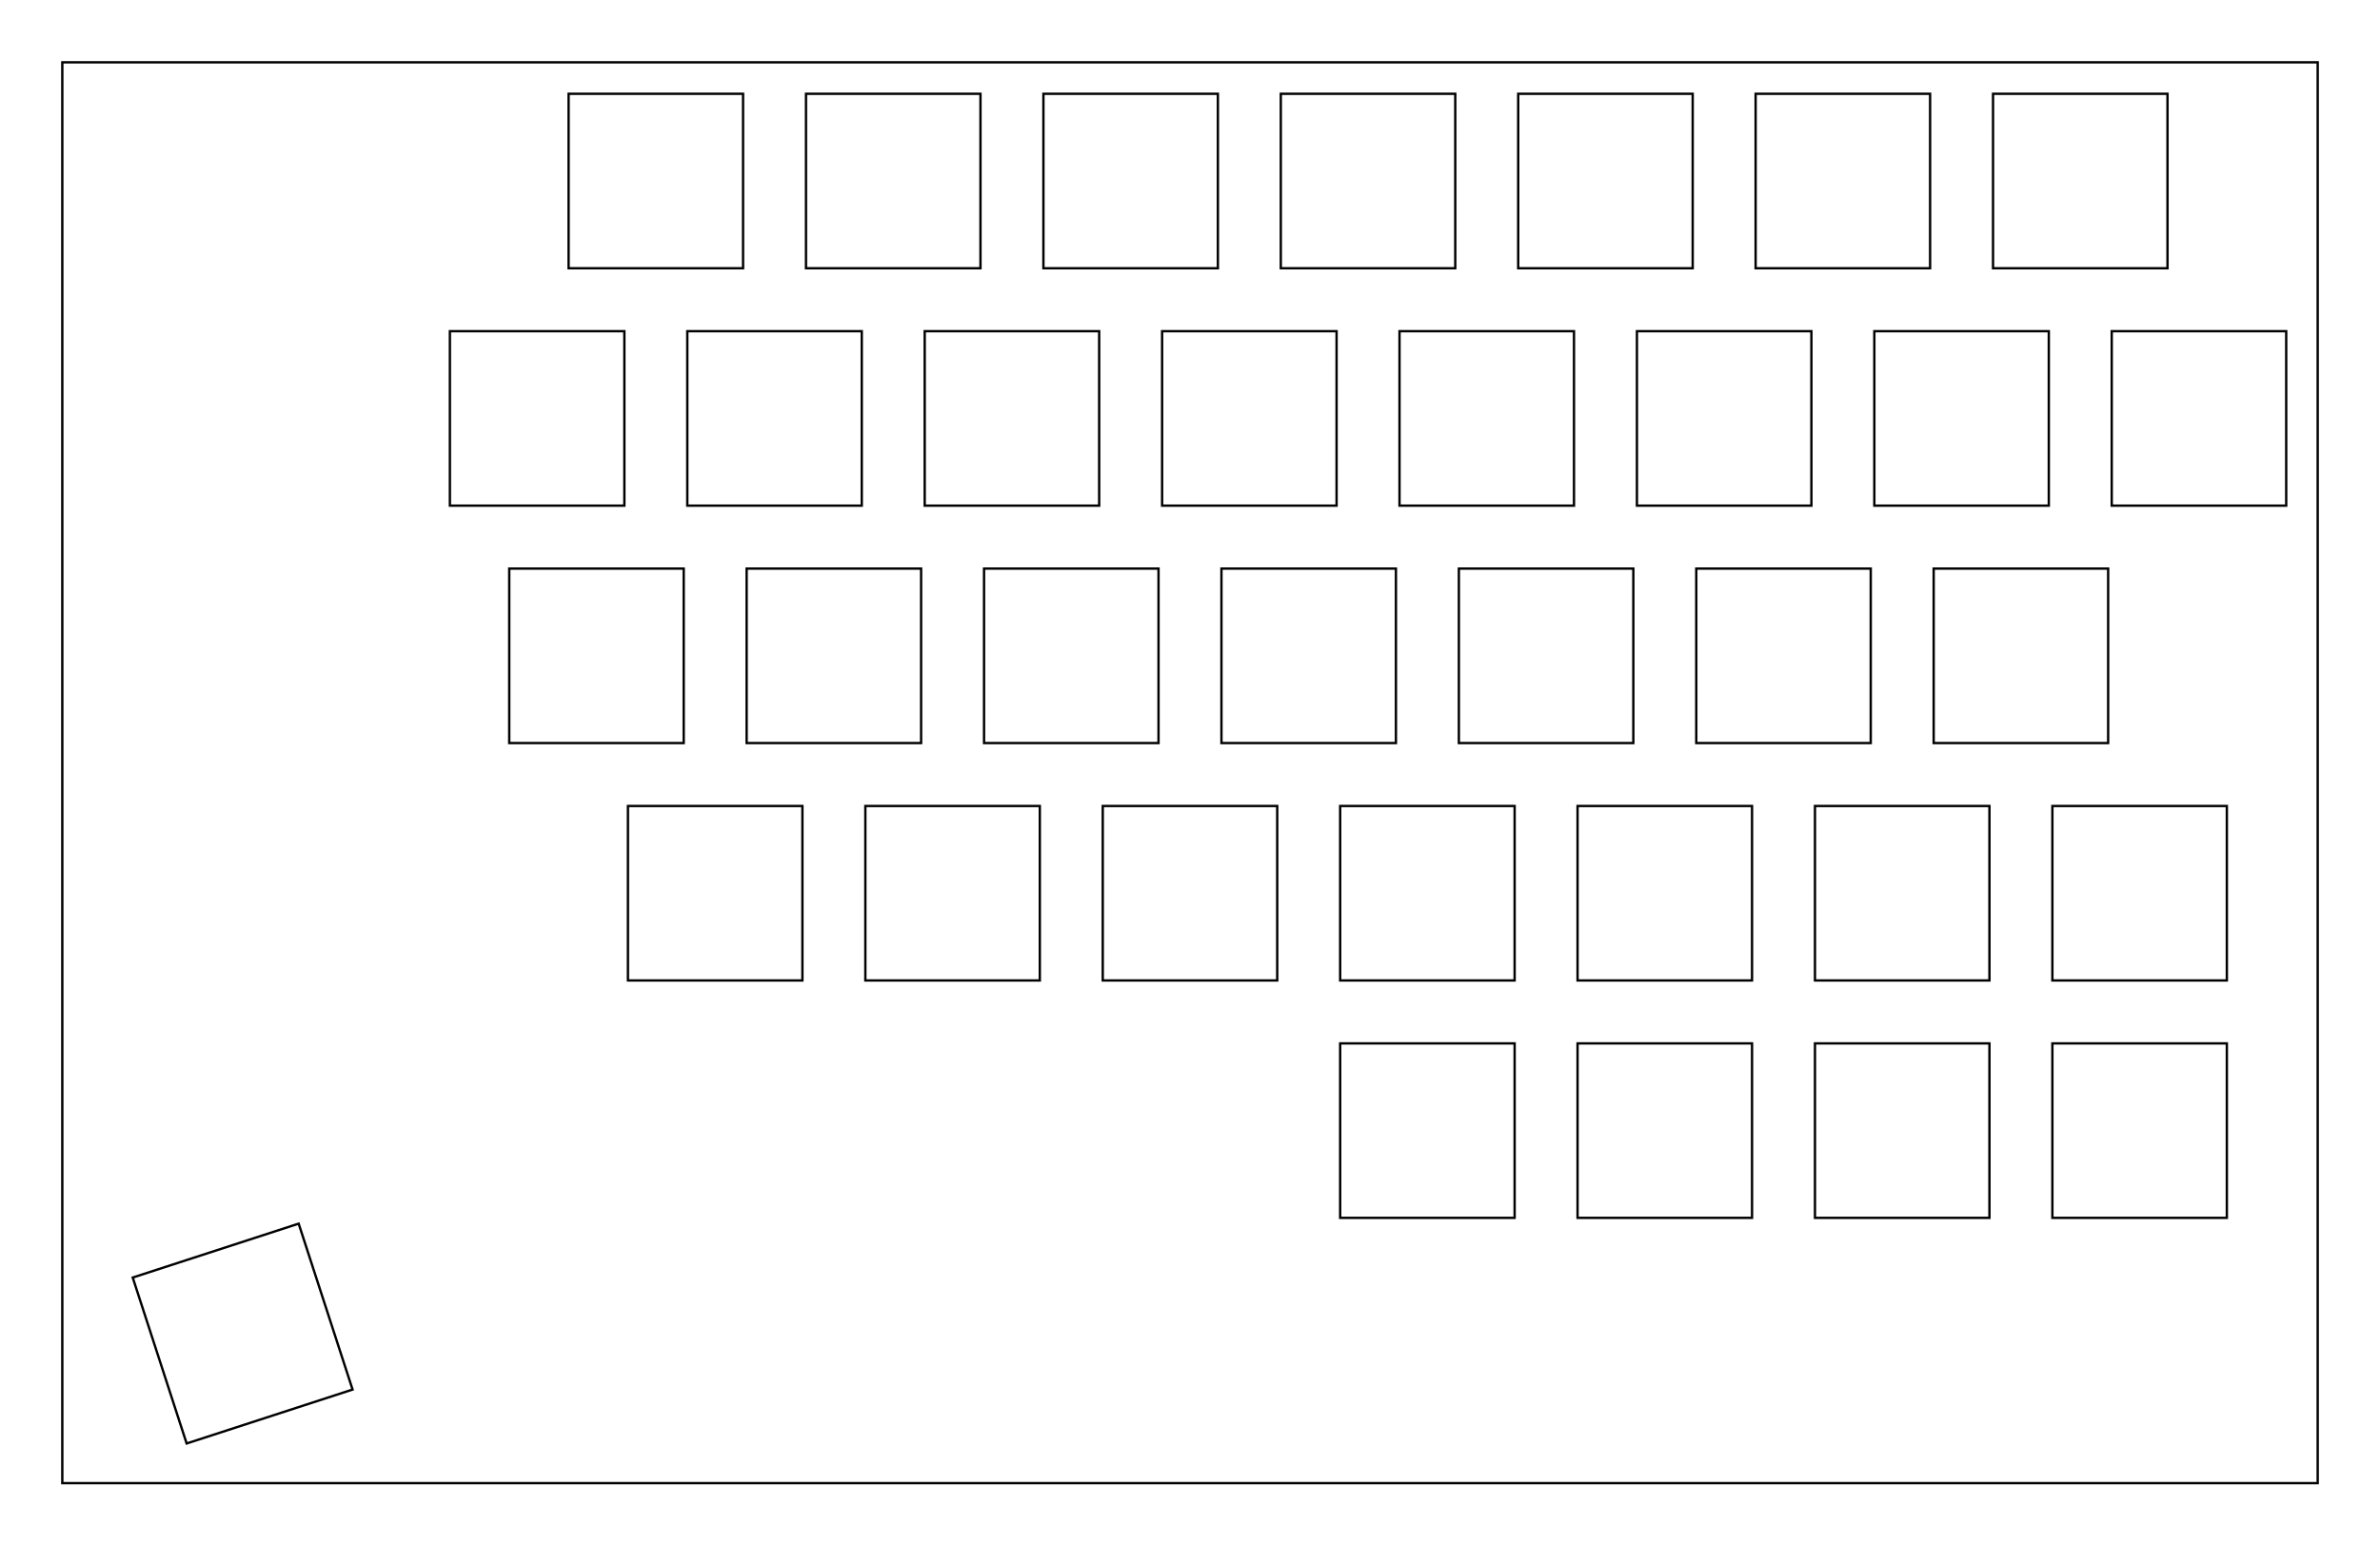
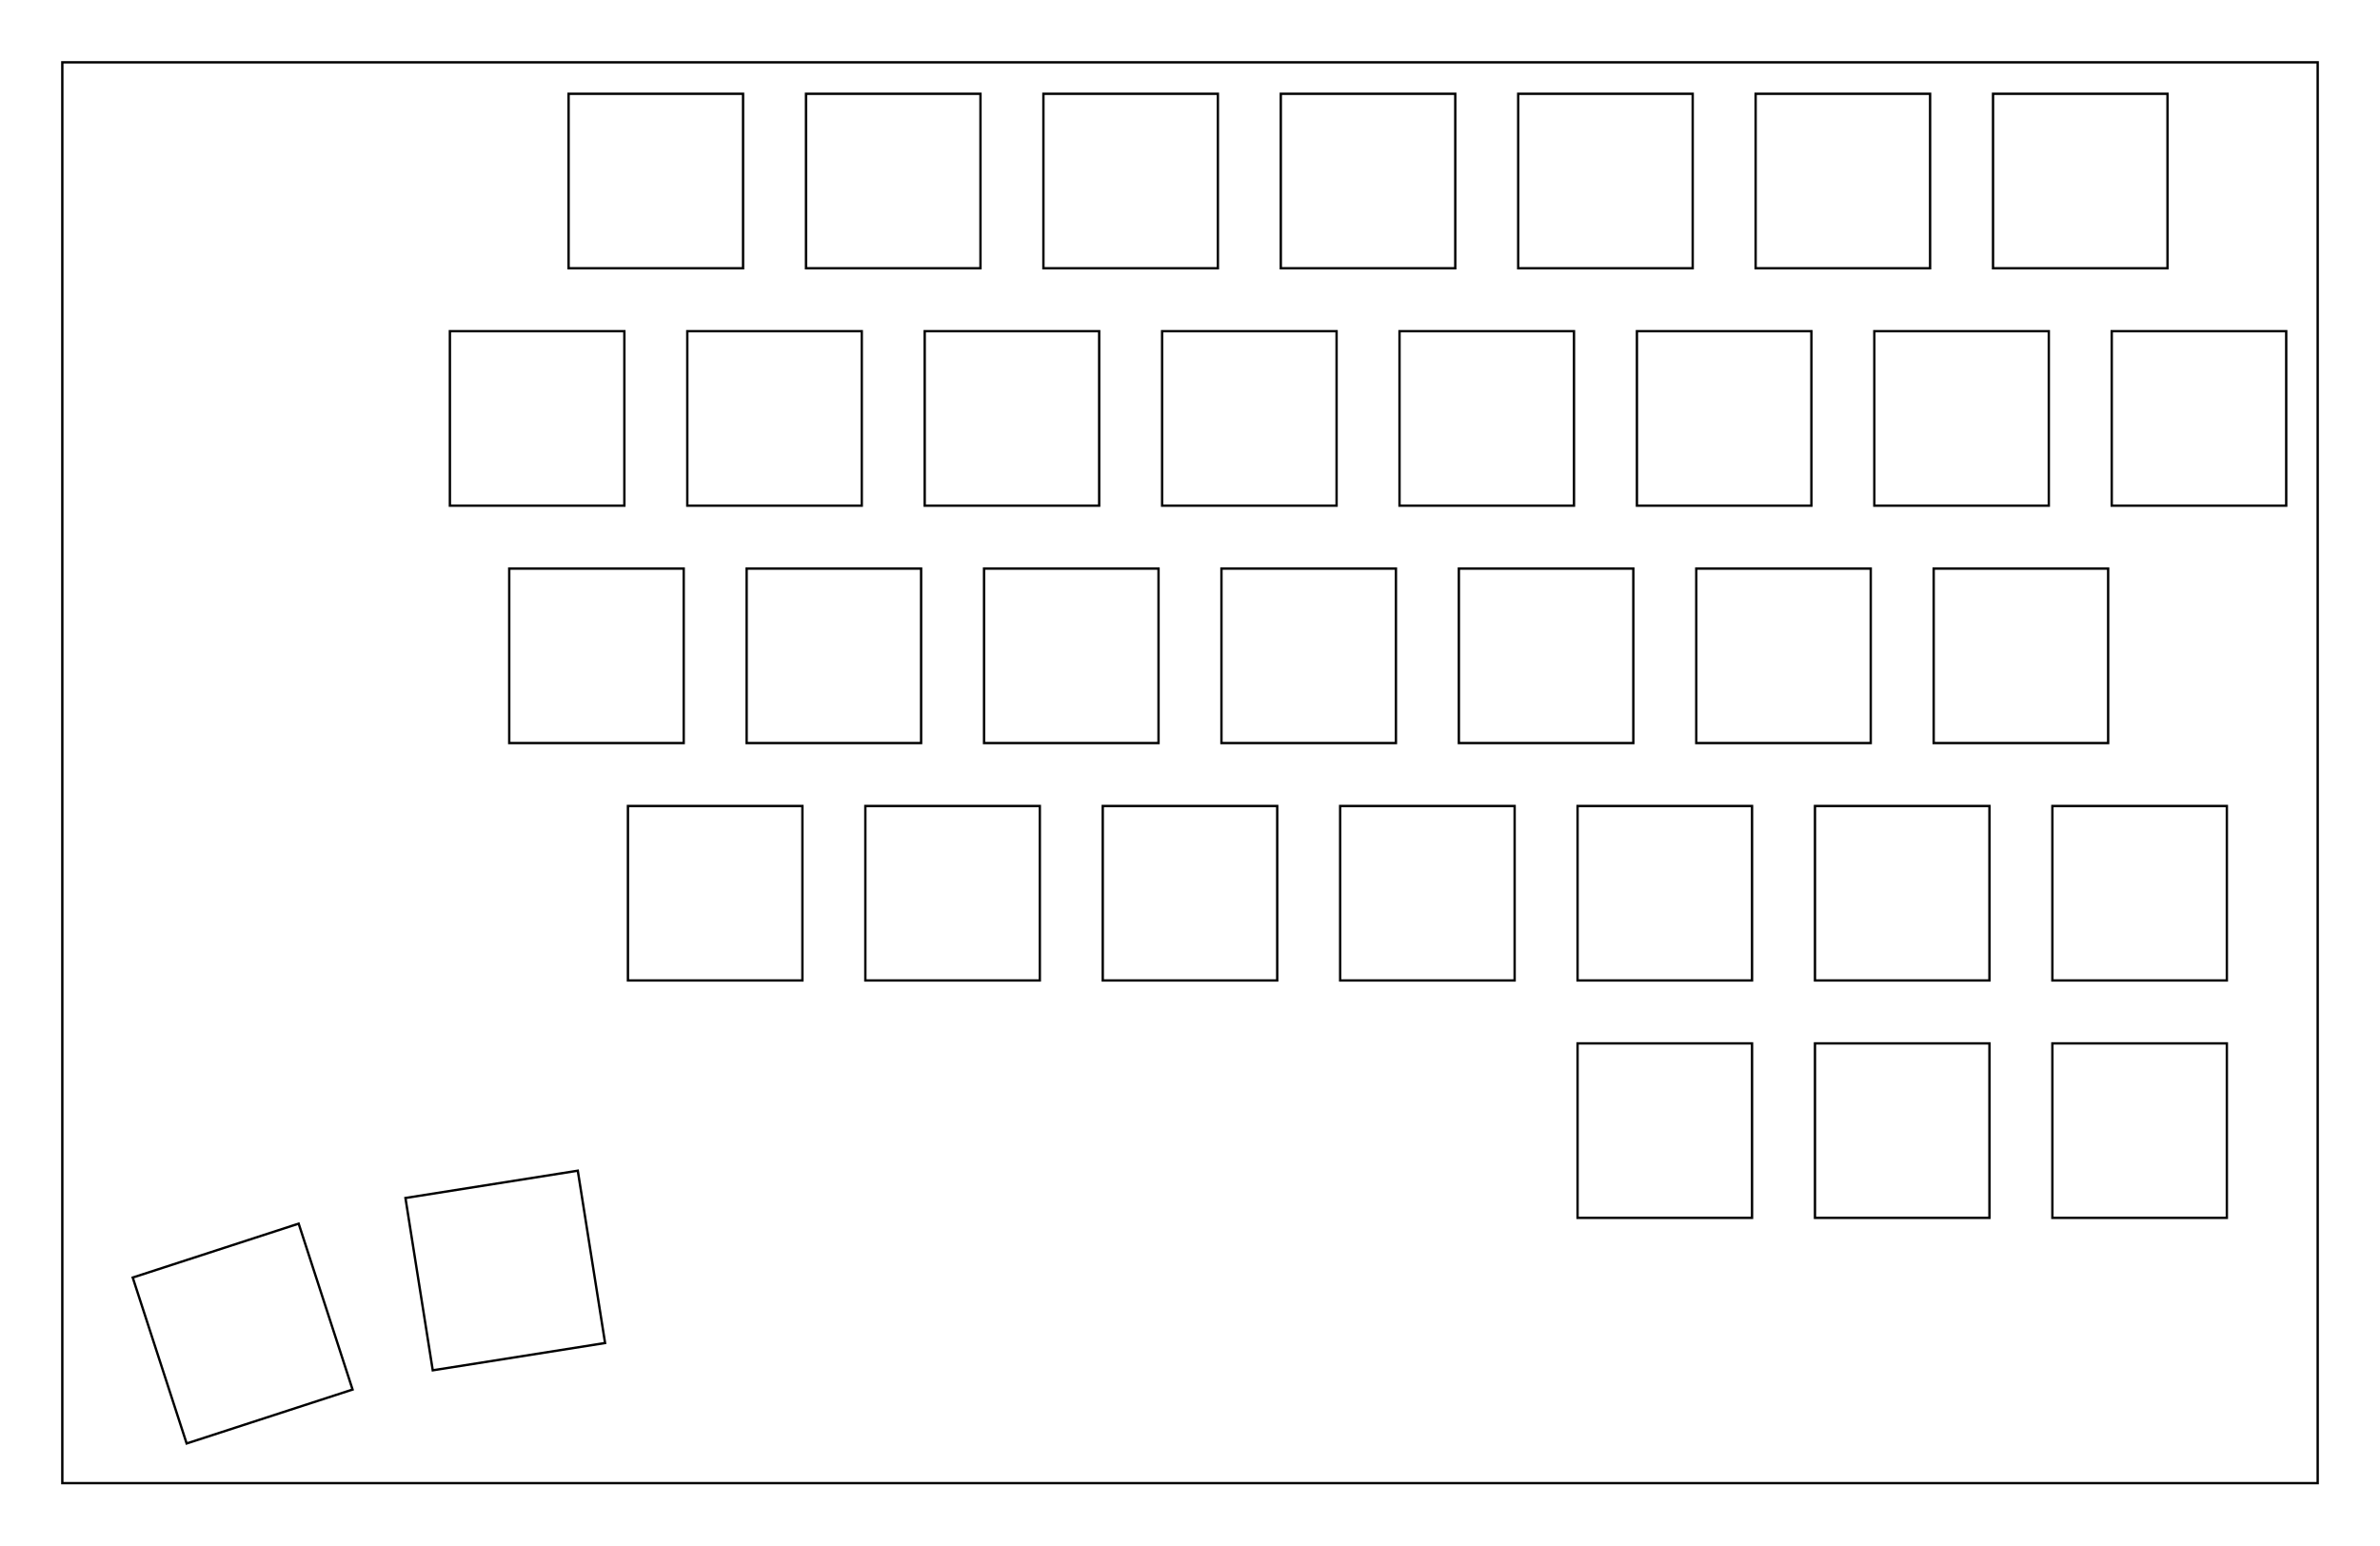
<svg xmlns="http://www.w3.org/2000/svg" width="190.976mm" height="124.014mm" viewBox="0.000 0.000 190.976 124.014">
  <polygon points="185.976,119.014 5.000,119.014 5.000,5.001 185.976,5.001" style="fill:none;stroke-width:0.05mm;stroke:black" />
  <polygon points="10.650,102.516 14.976,115.831 28.291,111.504 23.965,98.190" style="fill:none;stroke-width:0.05mm;stroke:black" />
-   <polygon points="107.537,83.726 107.537,97.726 121.537,97.726 121.537,83.726" style="fill:none;stroke-width:0.05mm;stroke:black" />
+   <polygon points="32.534,96.132 34.725,109.960 48.553,107.770 46.363,93.942" style="fill:none;stroke-width:0.05mm;stroke:black" />
  <polygon points="126.587,83.726 126.587,97.726 140.587,97.726 140.587,83.726" style="fill:none;stroke-width:0.05mm;stroke:black" />
  <polygon points="145.637,83.726 145.637,97.726 159.637,97.726 159.637,83.726" style="fill:none;stroke-width:0.05mm;stroke:black" />
  <polygon points="164.687,83.726 164.687,97.726 178.687,97.726 178.687,83.726" style="fill:none;stroke-width:0.05mm;stroke:black" />
  <polygon points="50.387,64.676 50.387,78.676 64.387,78.676 64.387,64.676" style="fill:none;stroke-width:0.05mm;stroke:black" />
  <polygon points="69.437,64.676 69.437,78.676 83.437,78.676 83.437,64.676" style="fill:none;stroke-width:0.05mm;stroke:black" />
  <polygon points="88.487,64.676 88.487,78.676 102.487,78.676 102.487,64.676" style="fill:none;stroke-width:0.05mm;stroke:black" />
  <polygon points="107.537,64.676 107.537,78.676 121.537,78.676 121.537,64.676" style="fill:none;stroke-width:0.05mm;stroke:black" />
  <polygon points="126.587,64.676 126.587,78.676 140.587,78.676 140.587,64.676" style="fill:none;stroke-width:0.05mm;stroke:black" />
  <polygon points="145.637,64.676 145.637,78.676 159.637,78.676 159.637,64.676" style="fill:none;stroke-width:0.05mm;stroke:black" />
  <polygon points="164.687,64.676 164.687,78.676 178.687,78.676 178.687,64.676" style="fill:none;stroke-width:0.05mm;stroke:black" />
  <polygon points="40.862,45.626 40.862,59.626 54.862,59.626 54.862,45.626" style="fill:none;stroke-width:0.05mm;stroke:black" />
  <polygon points="59.912,45.626 59.912,59.626 73.912,59.626 73.912,45.626" style="fill:none;stroke-width:0.05mm;stroke:black" />
  <polygon points="78.962,45.626 78.962,59.626 92.962,59.626 92.962,45.626" style="fill:none;stroke-width:0.05mm;stroke:black" />
  <polygon points="98.012,45.626 98.012,59.626 112.012,59.626 112.012,45.626" style="fill:none;stroke-width:0.05mm;stroke:black" />
  <polygon points="117.062,45.626 117.062,59.626 131.062,59.626 131.062,45.626" style="fill:none;stroke-width:0.05mm;stroke:black" />
  <polygon points="136.112,45.626 136.112,59.626 150.112,59.626 150.112,45.626" style="fill:none;stroke-width:0.05mm;stroke:black" />
  <polygon points="155.162,45.626 155.162,59.626 169.162,59.626 169.162,45.626" style="fill:none;stroke-width:0.05mm;stroke:black" />
  <polygon points="36.100,26.576 36.100,40.576 50.100,40.576 50.100,26.576" style="fill:none;stroke-width:0.05mm;stroke:black" />
  <polygon points="55.150,26.576 55.150,40.576 69.150,40.576 69.150,26.576" style="fill:none;stroke-width:0.05mm;stroke:black" />
  <polygon points="74.200,26.576 74.200,40.576 88.200,40.576 88.200,26.576" style="fill:none;stroke-width:0.05mm;stroke:black" />
  <polygon points="93.250,26.576 93.250,40.576 107.250,40.576 107.250,26.576" style="fill:none;stroke-width:0.05mm;stroke:black" />
  <polygon points="112.300,26.576 112.300,40.576 126.300,40.576 126.300,26.576" style="fill:none;stroke-width:0.05mm;stroke:black" />
  <polygon points="131.350,26.576 131.350,40.576 145.350,40.576 145.350,26.576" style="fill:none;stroke-width:0.05mm;stroke:black" />
  <polygon points="150.400,26.576 150.400,40.576 164.400,40.576 164.400,26.576" style="fill:none;stroke-width:0.05mm;stroke:black" />
  <polygon points="169.450,26.576 169.450,40.576 183.450,40.576 183.450,26.576" style="fill:none;stroke-width:0.05mm;stroke:black" />
  <polygon points="45.625,7.526 45.625,21.526 59.625,21.526 59.625,7.526" style="fill:none;stroke-width:0.05mm;stroke:black" />
  <polygon points="64.675,7.526 64.675,21.526 78.675,21.526 78.675,7.526" style="fill:none;stroke-width:0.05mm;stroke:black" />
  <polygon points="83.725,7.526 83.725,21.526 97.725,21.526 97.725,7.526" style="fill:none;stroke-width:0.05mm;stroke:black" />
  <polygon points="102.774,7.526 102.774,21.526 116.774,21.526 116.774,7.526" style="fill:none;stroke-width:0.05mm;stroke:black" />
  <polygon points="121.824,7.526 121.824,21.526 135.825,21.526 135.825,7.526" style="fill:none;stroke-width:0.05mm;stroke:black" />
  <polygon points="140.875,7.526 140.875,21.526 154.875,21.526 154.875,7.526" style="fill:none;stroke-width:0.05mm;stroke:black" />
  <polygon points="159.925,7.526 159.925,21.526 173.925,21.526 173.925,7.526" style="fill:none;stroke-width:0.05mm;stroke:black" />
</svg>
